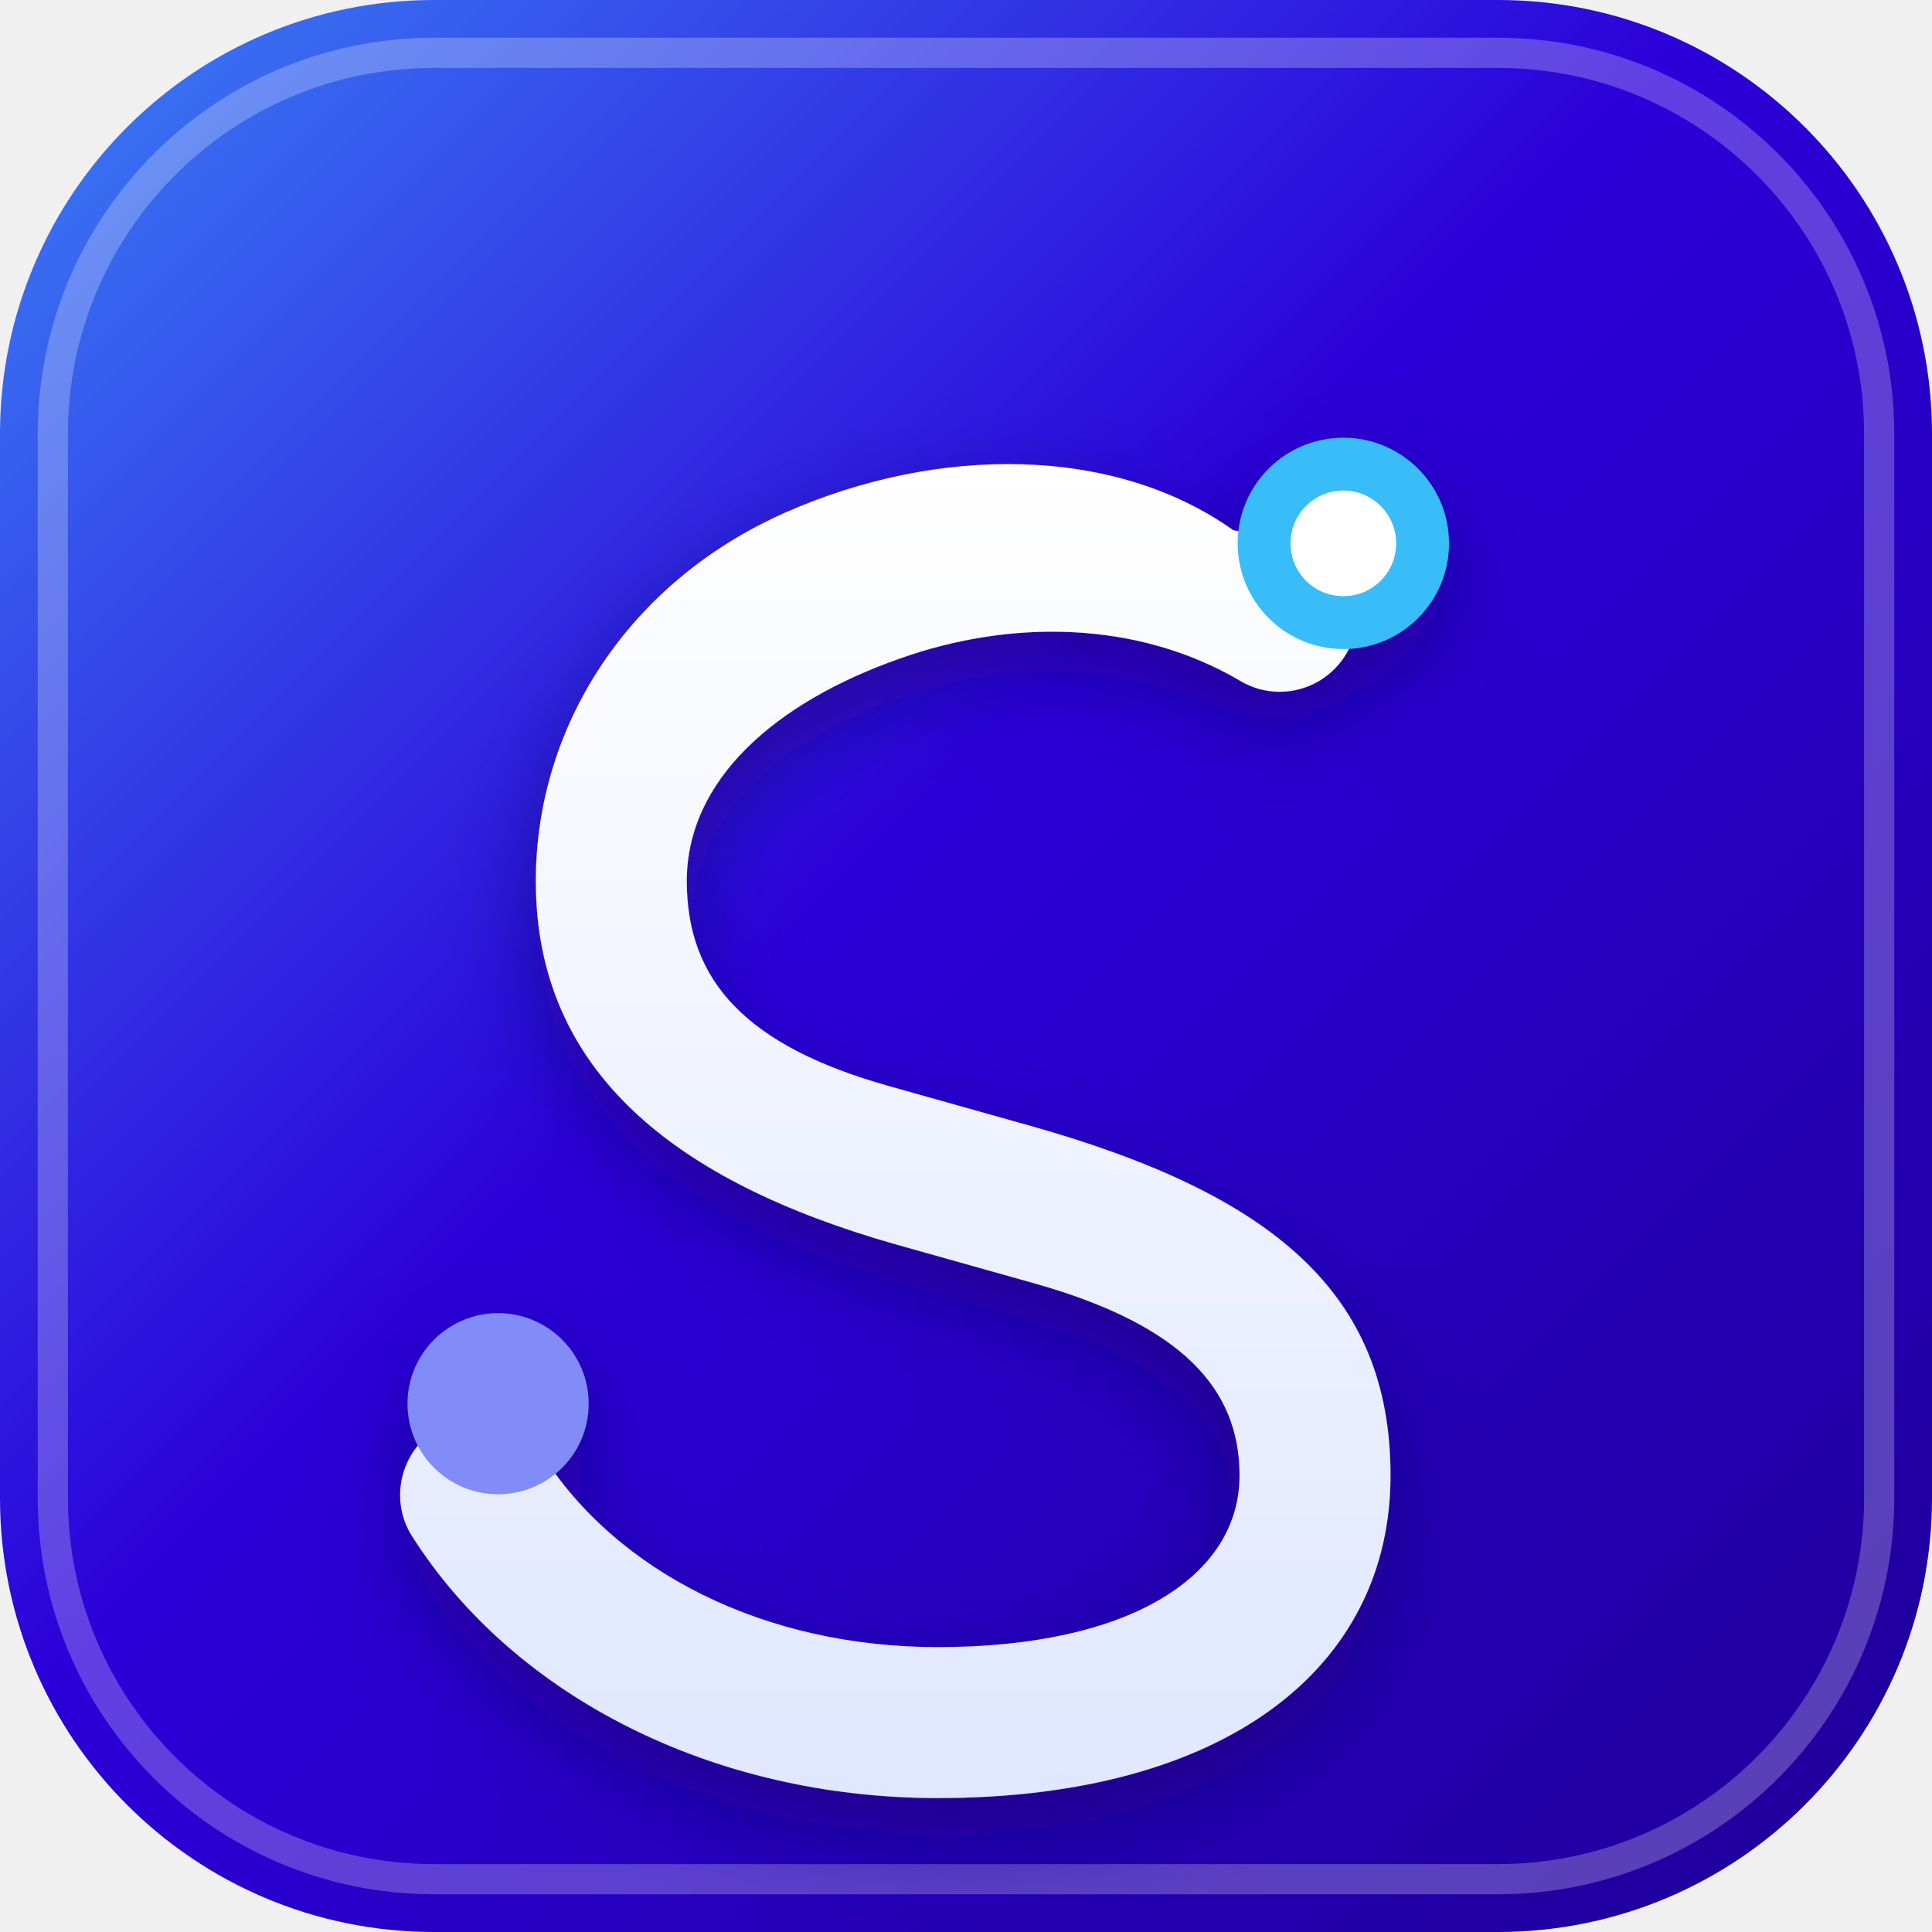
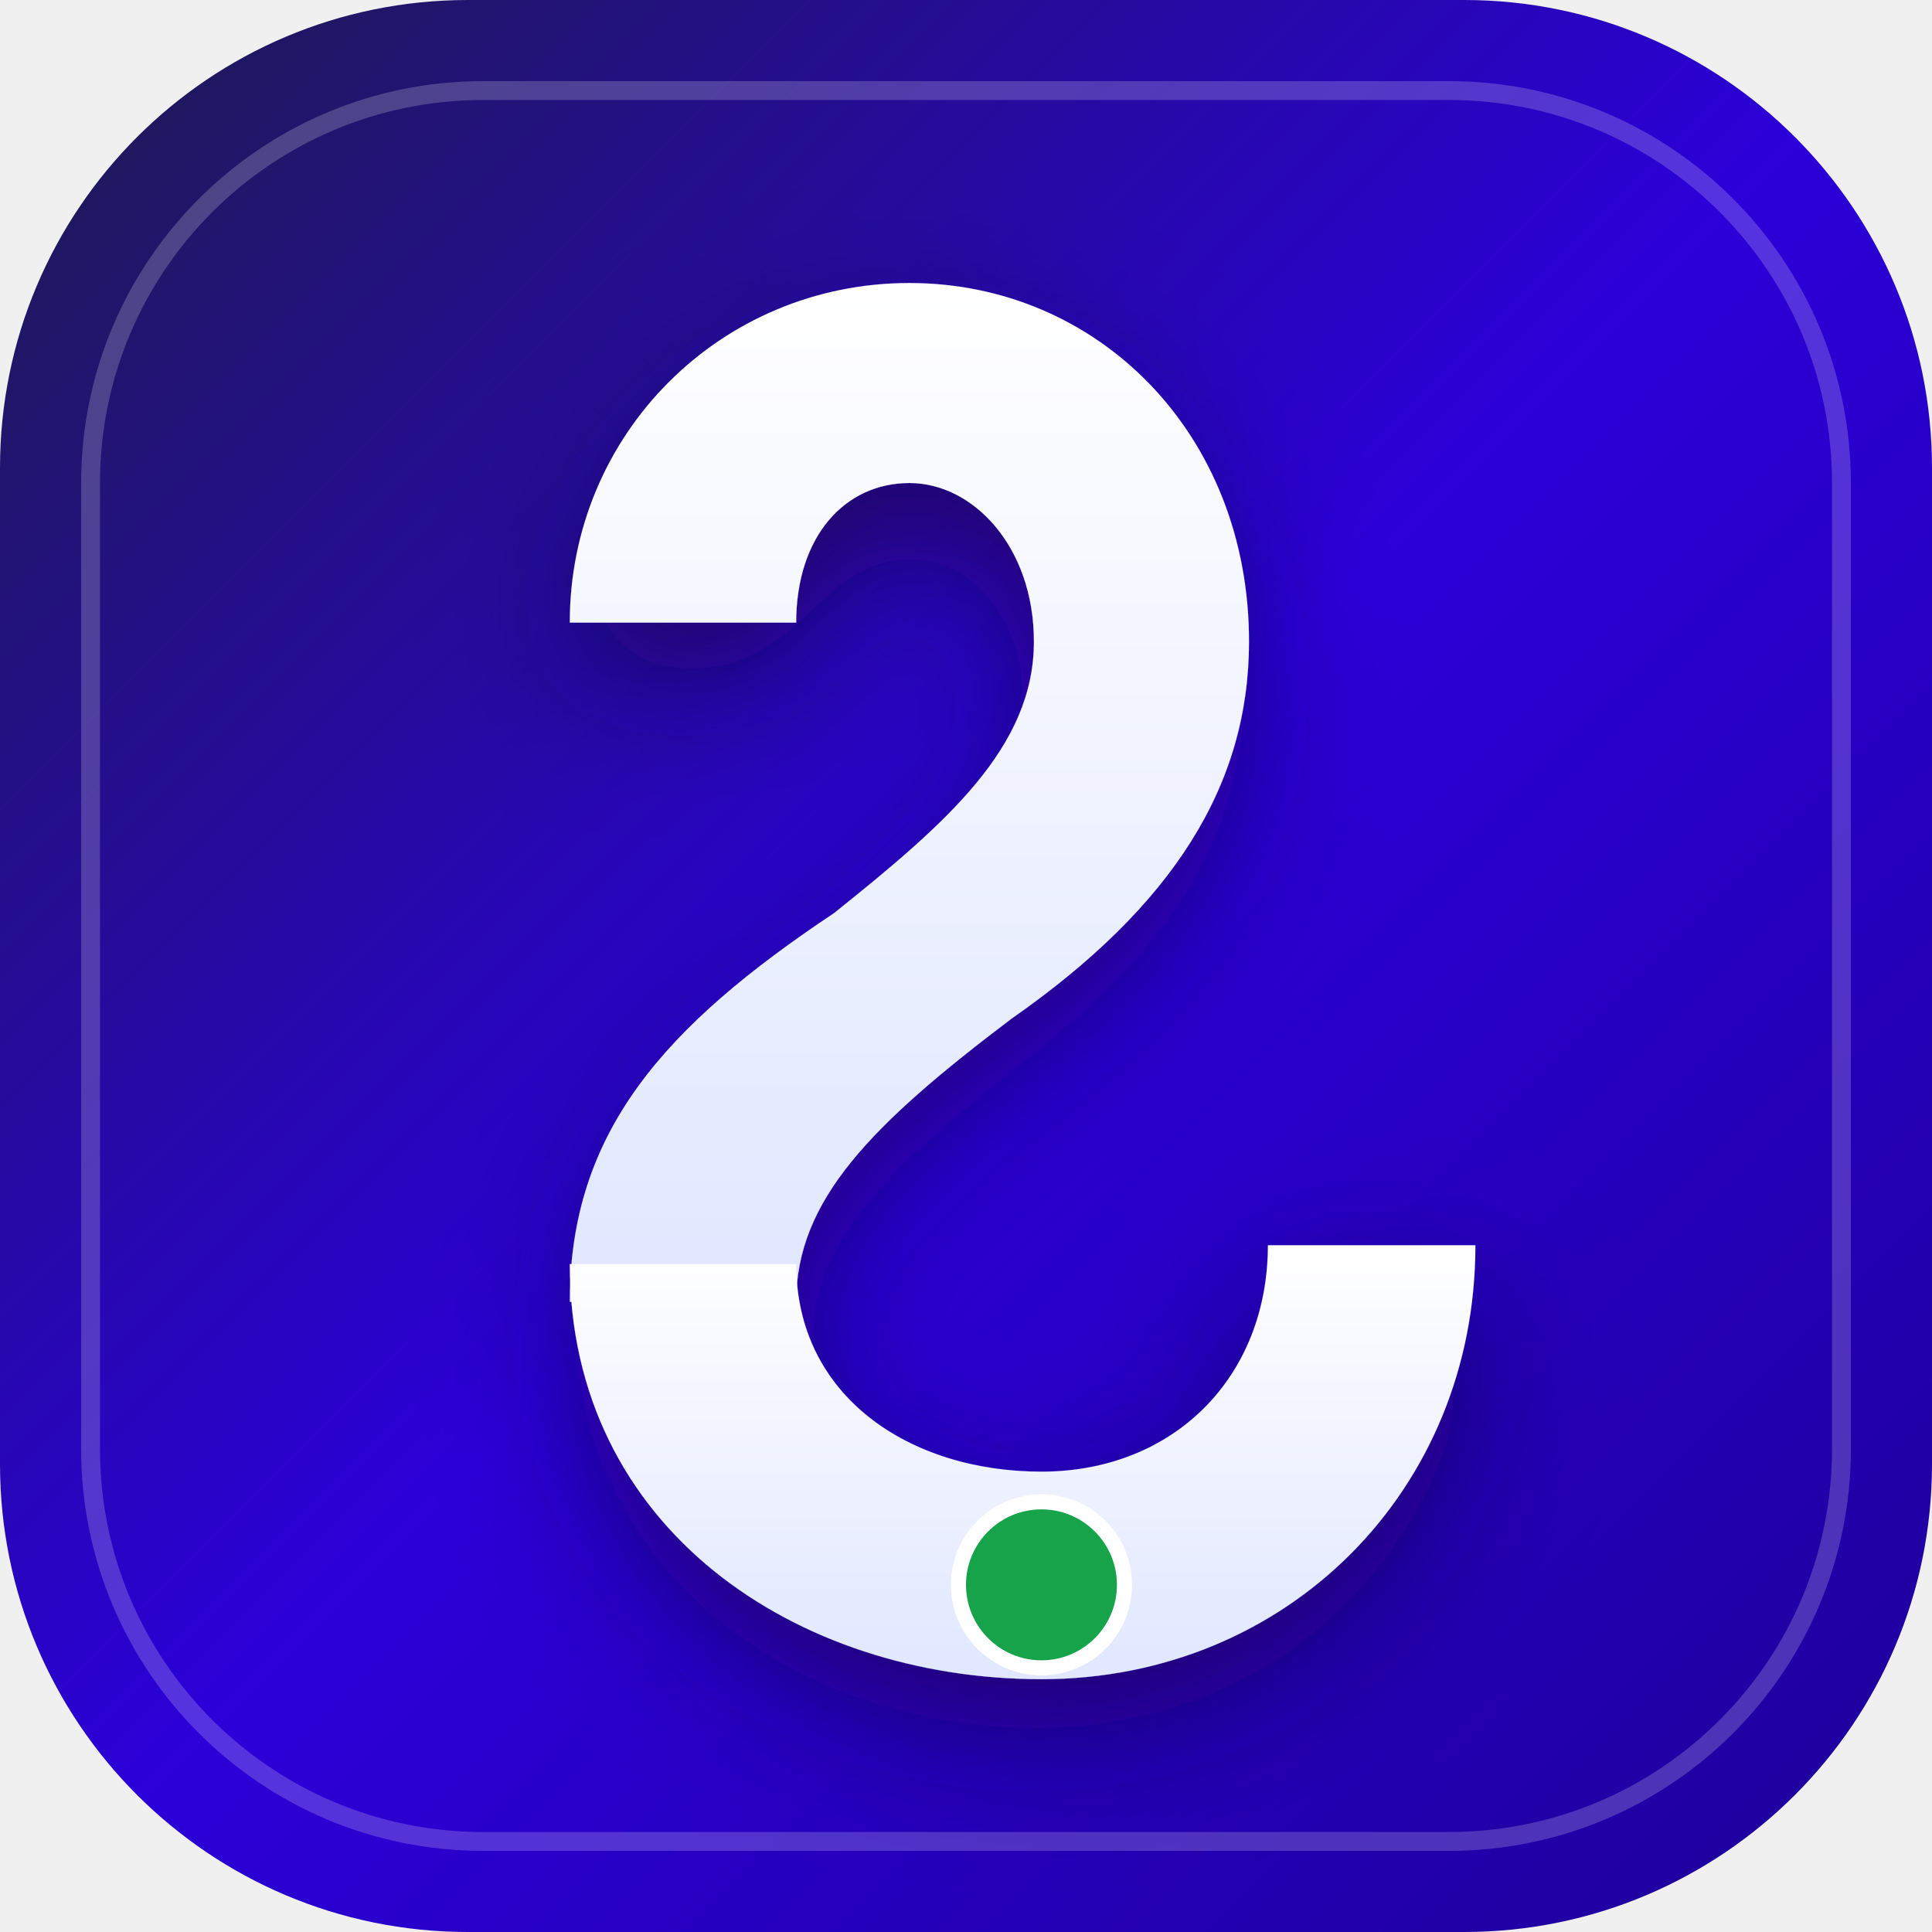
<svg xmlns="http://www.w3.org/2000/svg" viewBox="0 0 512 512" width="512" height="512">
  <defs>
    <linearGradient id="bgGrad" x1="0%" y1="0%" x2="100%" y2="100%">
-       <stop offset="0%" stop-color="#3b82f6" />
-       <stop offset="45%" stop-color="#2b00d9" />
+       <stop offset="0%" stop-color="#1e1b4b" />
+       <stop offset="50%" stop-color="#2b00d9" />
      <stop offset="100%" stop-color="#1e0096" />
    </linearGradient>
    <linearGradient id="glyphGrad" x1="0%" y1="0%" x2="0%" y2="100%">
      <stop offset="0%" stop-color="#ffffff" />
      <stop offset="100%" stop-color="#e0e7ff" />
    </linearGradient>
-     <filter id="shadow" x="-10%" y="-10%" width="130%" height="130%">
-       <feDropShadow dx="0" dy="10" stdDeviation="12" flood-color="#11005c" flood-opacity="0.5" />
+     <filter id="softShadow" x="-20%" y="-20%" width="140%" height="140%">
+       <feDropShadow dx="0" dy="14" stdDeviation="18" flood-color="#090526" flood-opacity="0.5" />
    </filter>
  </defs>
-   <rect width="512" height="512" rx="115" fill="url(#bgGrad)" />
-   <rect x="14" y="14" width="484" height="484" rx="101" fill="none" stroke="#ffffff" stroke-opacity="0.25" stroke-width="8" />
-   <g filter="url(#shadow)">
-     <path fill="url(#glyphGrad)" fill-rule="evenodd" clip-rule="evenodd" d="       M 326.8 140.5        C 295.2 118 248.5 118 208.2 135.8        C 166.5 154.2 142 192.5 142 233.5        C 142 284 179 313.2 237.5 329.8        L 274.5 340.2        C 313.2 351.2 328.5 368 328.5 391        C 328.5 417.5 299.8 436.5 248.5 436.5        C 202.8 436.5 163.5 416.8 143.5 385.2        L 143.5 385.2        C 137.5 375.8 124.8 373 115.4 379        C 106 385 103.2 397.7 109.2 407.1        C 136.2 449.6 189 476.5 248.5 476.5        C 324.5 476.5 368.5 442.2 368.5 391        C 368.5 343 337.8 316.5 272.5 298.2        L 235.5 287.8        C 197.8 277.2 182 260 182 233.5        C 182 206.8 205.2 186.2 238.5 174.5        C 267.5 164.2 301.2 164.2 328.8 180.5        C 338.5 186.2 351 183 356.8 173.2        C 362.5 163.5 359.3 151 349.5 145.2        Z" />
-     <circle cx="356" cy="144" r="28" fill="#38bdf8" />
-     <circle cx="356" cy="144" r="14" fill="#ffffff" />
-     <circle cx="132" cy="372" r="24" fill="#818cf8" />
+   <rect width="512" height="512" rx="124" fill="url(#bgGrad)" />
+   <rect x="24" y="24" width="464" height="464" rx="104" fill="none" stroke="#ffffff" stroke-opacity="0.2" stroke-width="5" />
+   <g filter="url(#softShadow)" transform="translate(256, 240)">
+     <path fill="url(#glyphGrad)" d="       M 75 -70       C 75 -125, 35 -165, -15 -165       C -65 -165, -105 -125, -105 -75       L -45 -75       C -45 -98, -32 -112, -15 -112       C 2 -112, 18 -95, 18 -70       C 18 -42, -5 -22, -35 2       C -80 32, -105 60, -105 105       L -45 105       C -45 78, -25 58, 12 30       C 55 0, 75 -32, 75 -70       Z" />
+     <path fill="url(#glyphGrad)" d="       M -45 105       C -45 140, -15 160, 20 160       C 55 160, 80 135, 80 100       L 135 100       C 135 165, 85 215, 20 215       C -45 215, -105 175, -105 105       Z" transform="translate(0, -10)" />
+     <circle cx="20" cy="180" r="22" fill="#16a34a" stroke="#ffffff" stroke-width="4" />
  </g>
</svg>
